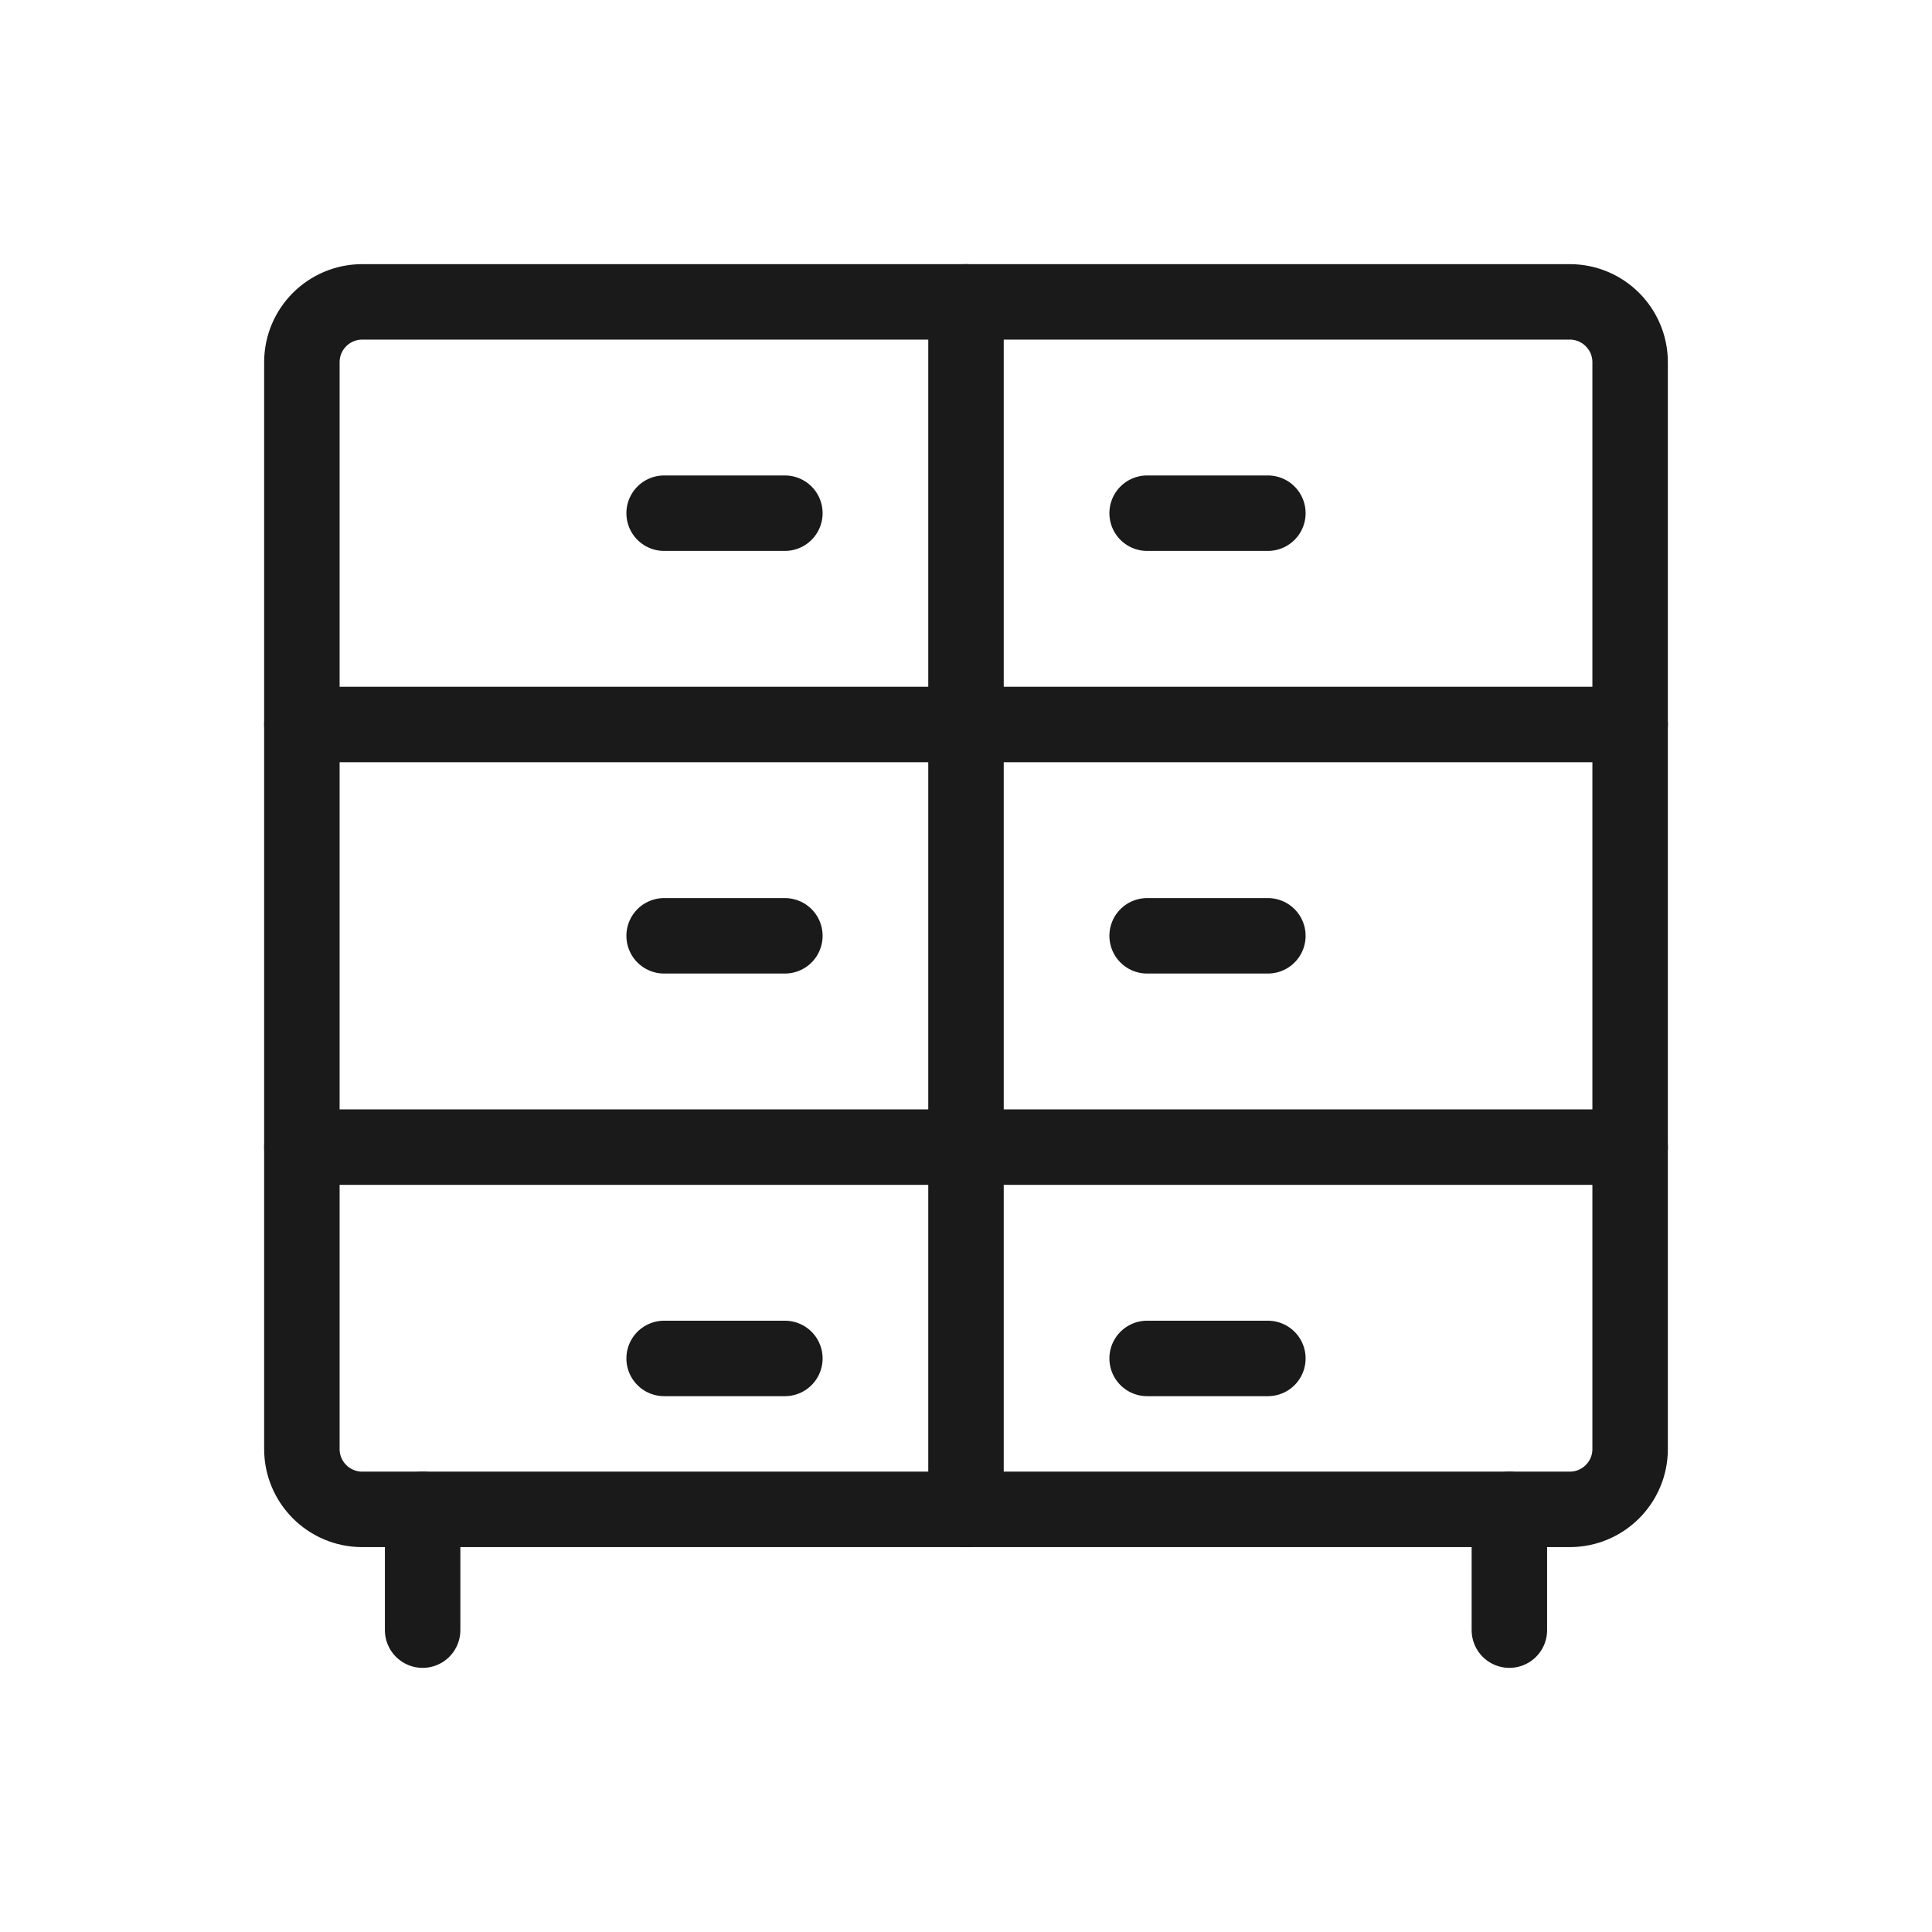
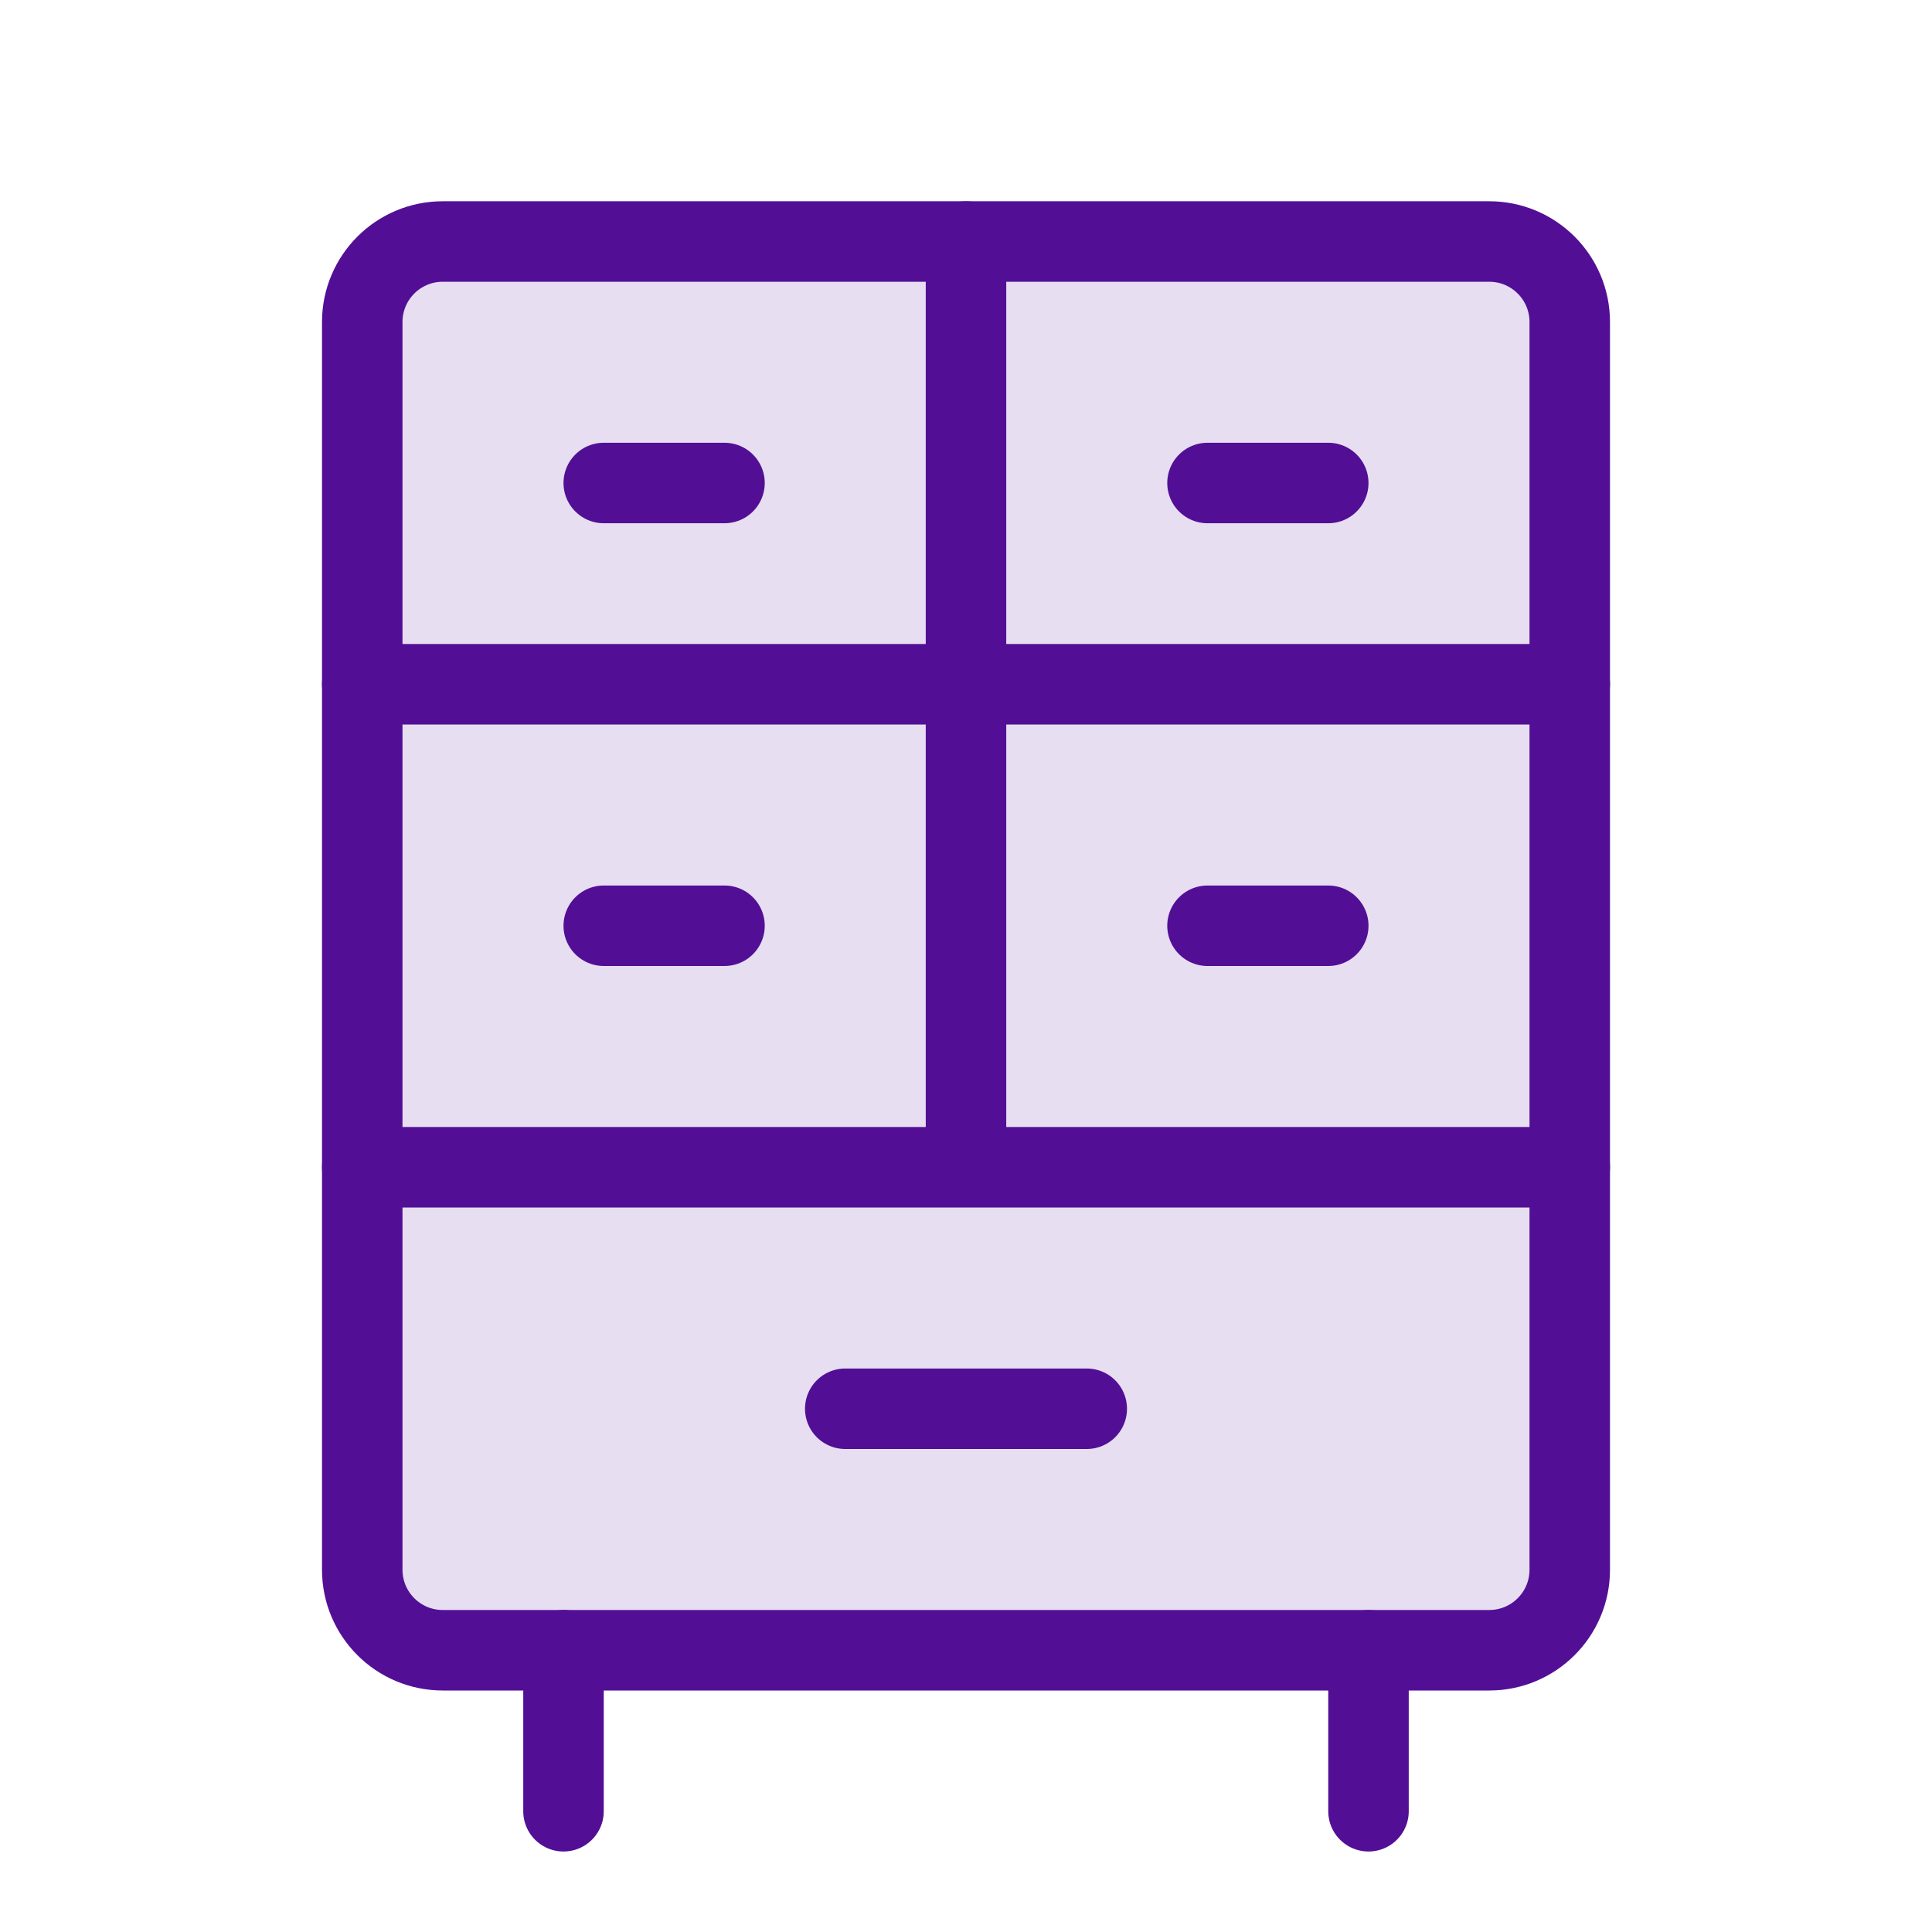
- <svg xmlns="http://www.w3.org/2000/svg" viewBox="0 0 64 64" fill="none" stroke="#1a1a1a" stroke-width="2.5" stroke-linecap="round" stroke-linejoin="round">
-   <rect x="10" y="10" width="44" height="40" rx="2" />
-   <path d="M10 24h44M10 38h44" />
-   <path d="M32 10v40" />
-   <path d="M26 17h-4M42 17h-4M26 31h-4M42 31h-4M26 45h-4M42 45h-4" />
-   <path d="M14 50v4M50 50v4" />
+ <svg xmlns="http://www.w3.org/2000/svg" width="48" height="48" viewBox="0 0 48 48" fill="none" stroke="#520f96" stroke-width="2" stroke-linecap="round" stroke-linejoin="round" aria-hidden="true" focusable="false">
+   <rect x="9" y="6" width="30" height="35" rx="2" fill="#520f96" fill-opacity=".14" />
+   <path d="M9 17h30M9 29h30M24 6v23M14 41v4m20-4v4M15 12h3m12 0h3M15 23h3m12 0h3M21 35h6" />
</svg>
